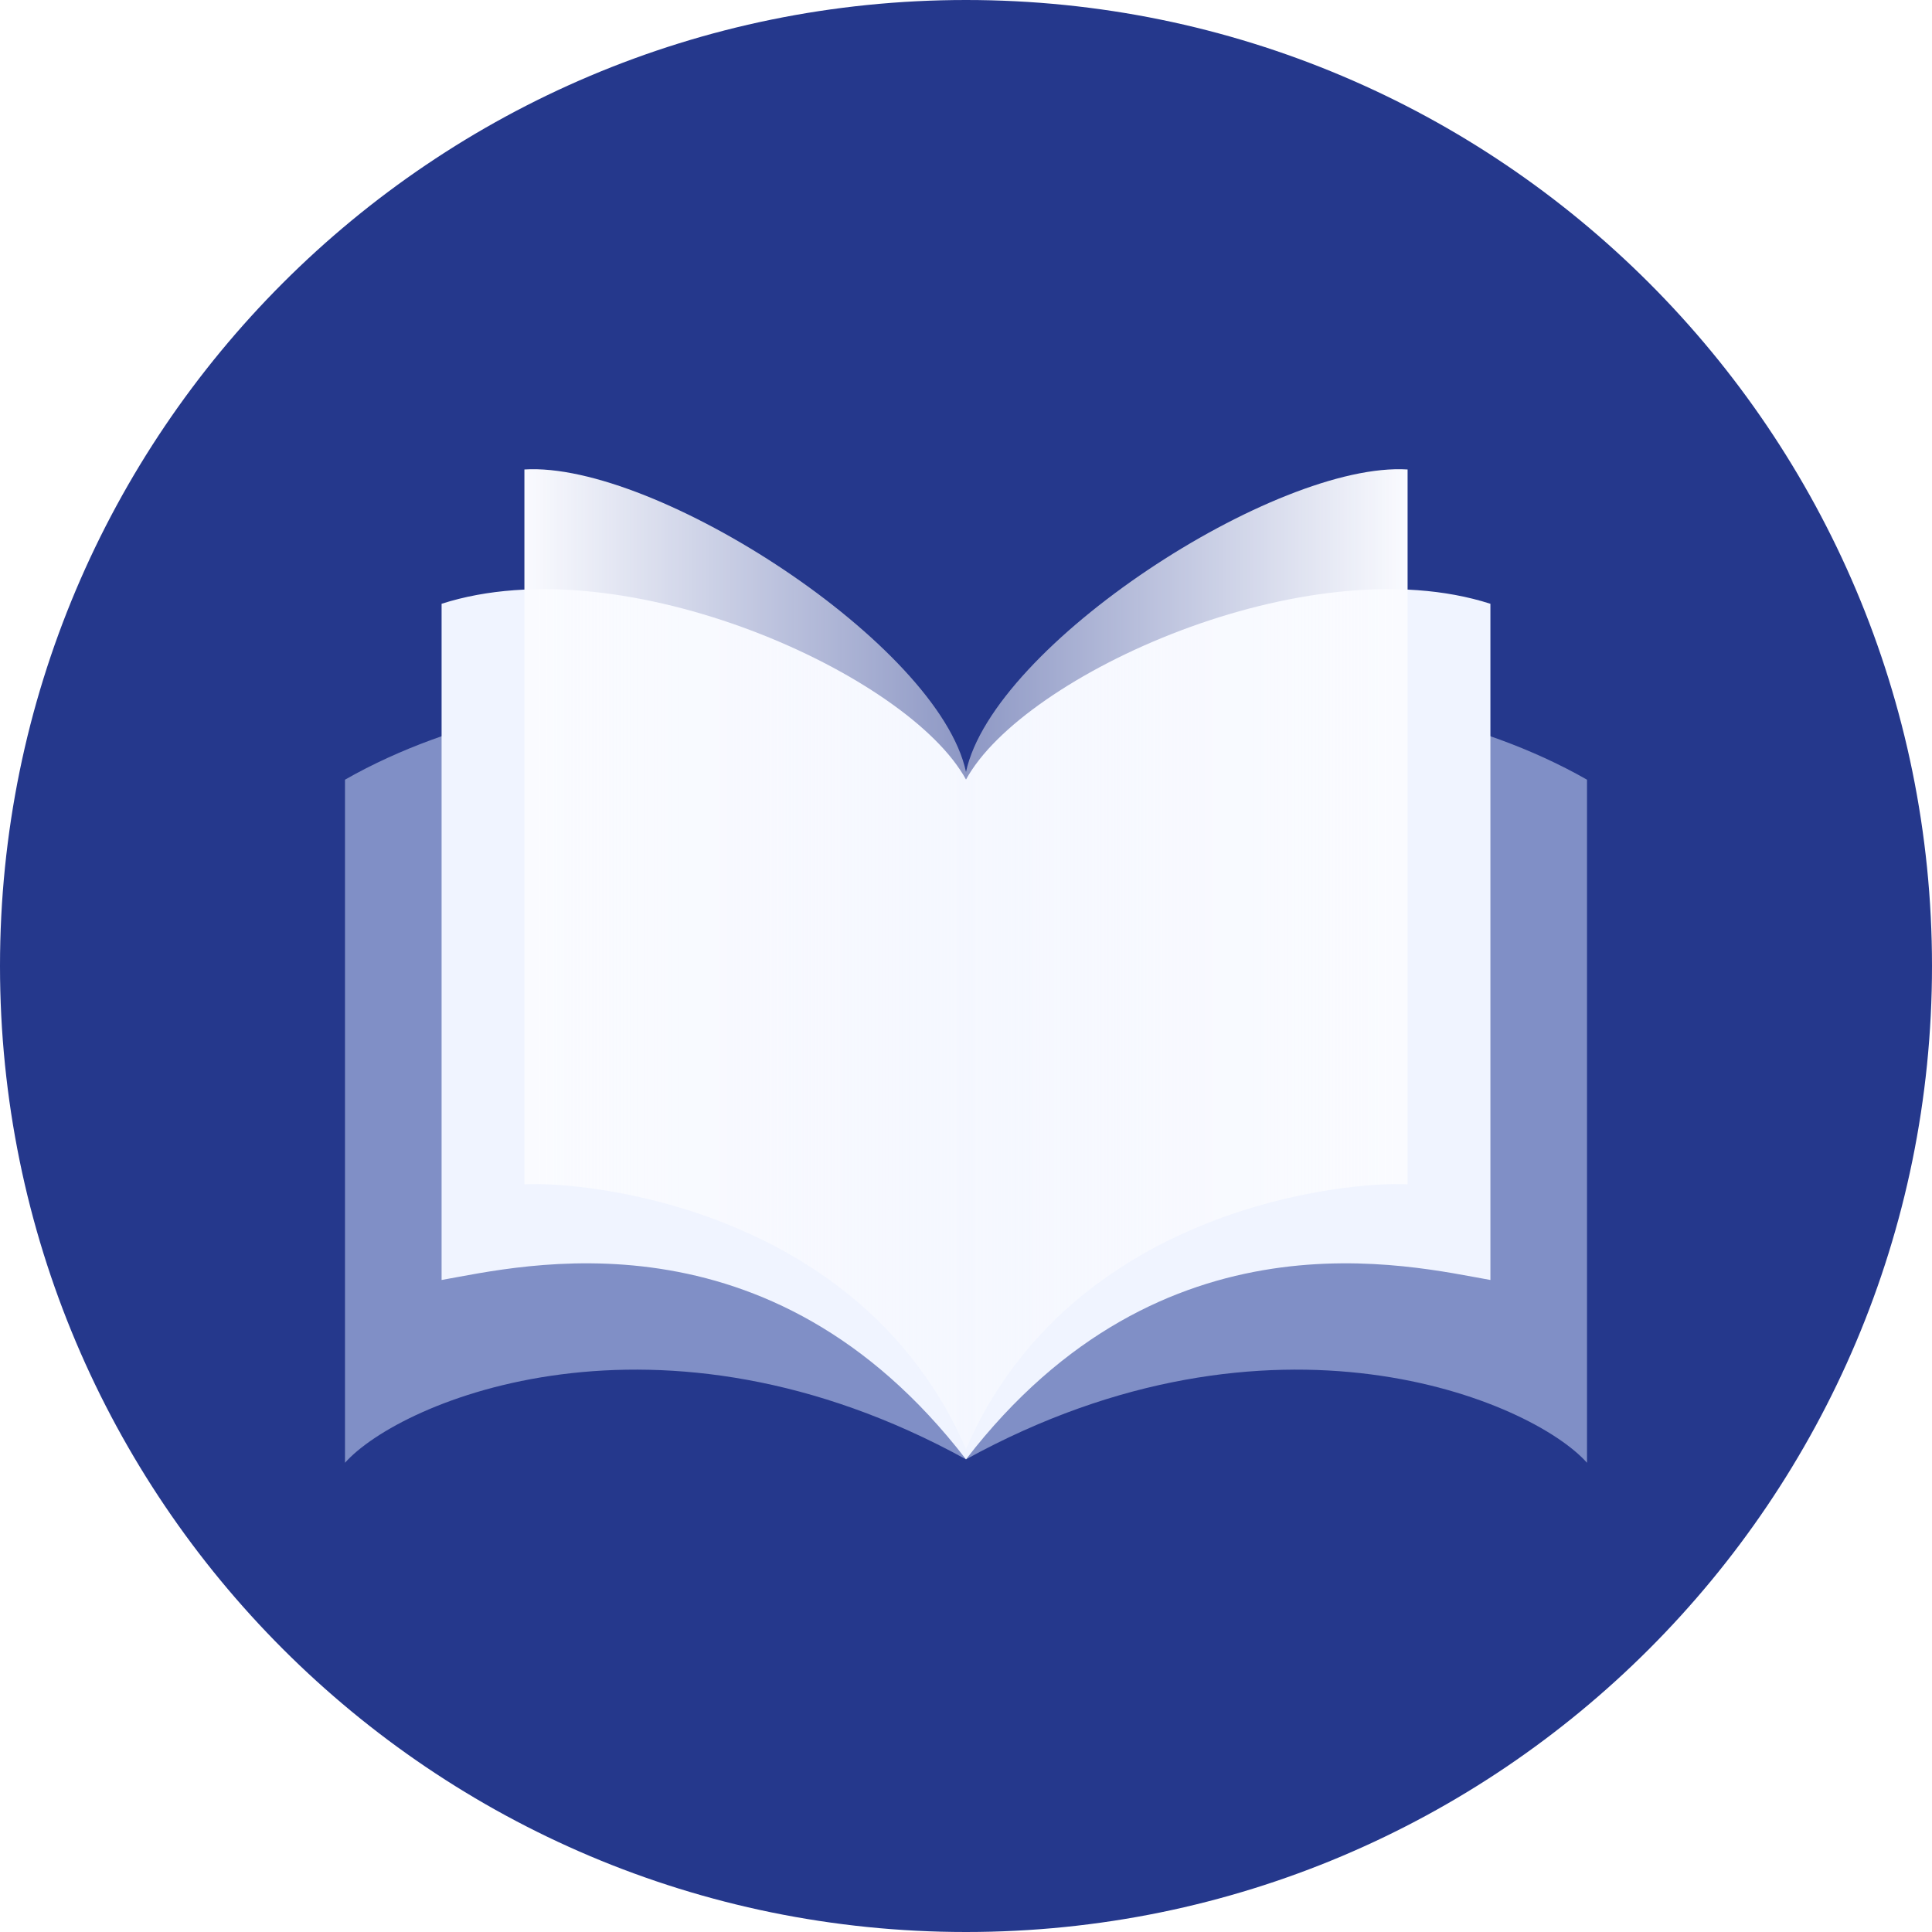
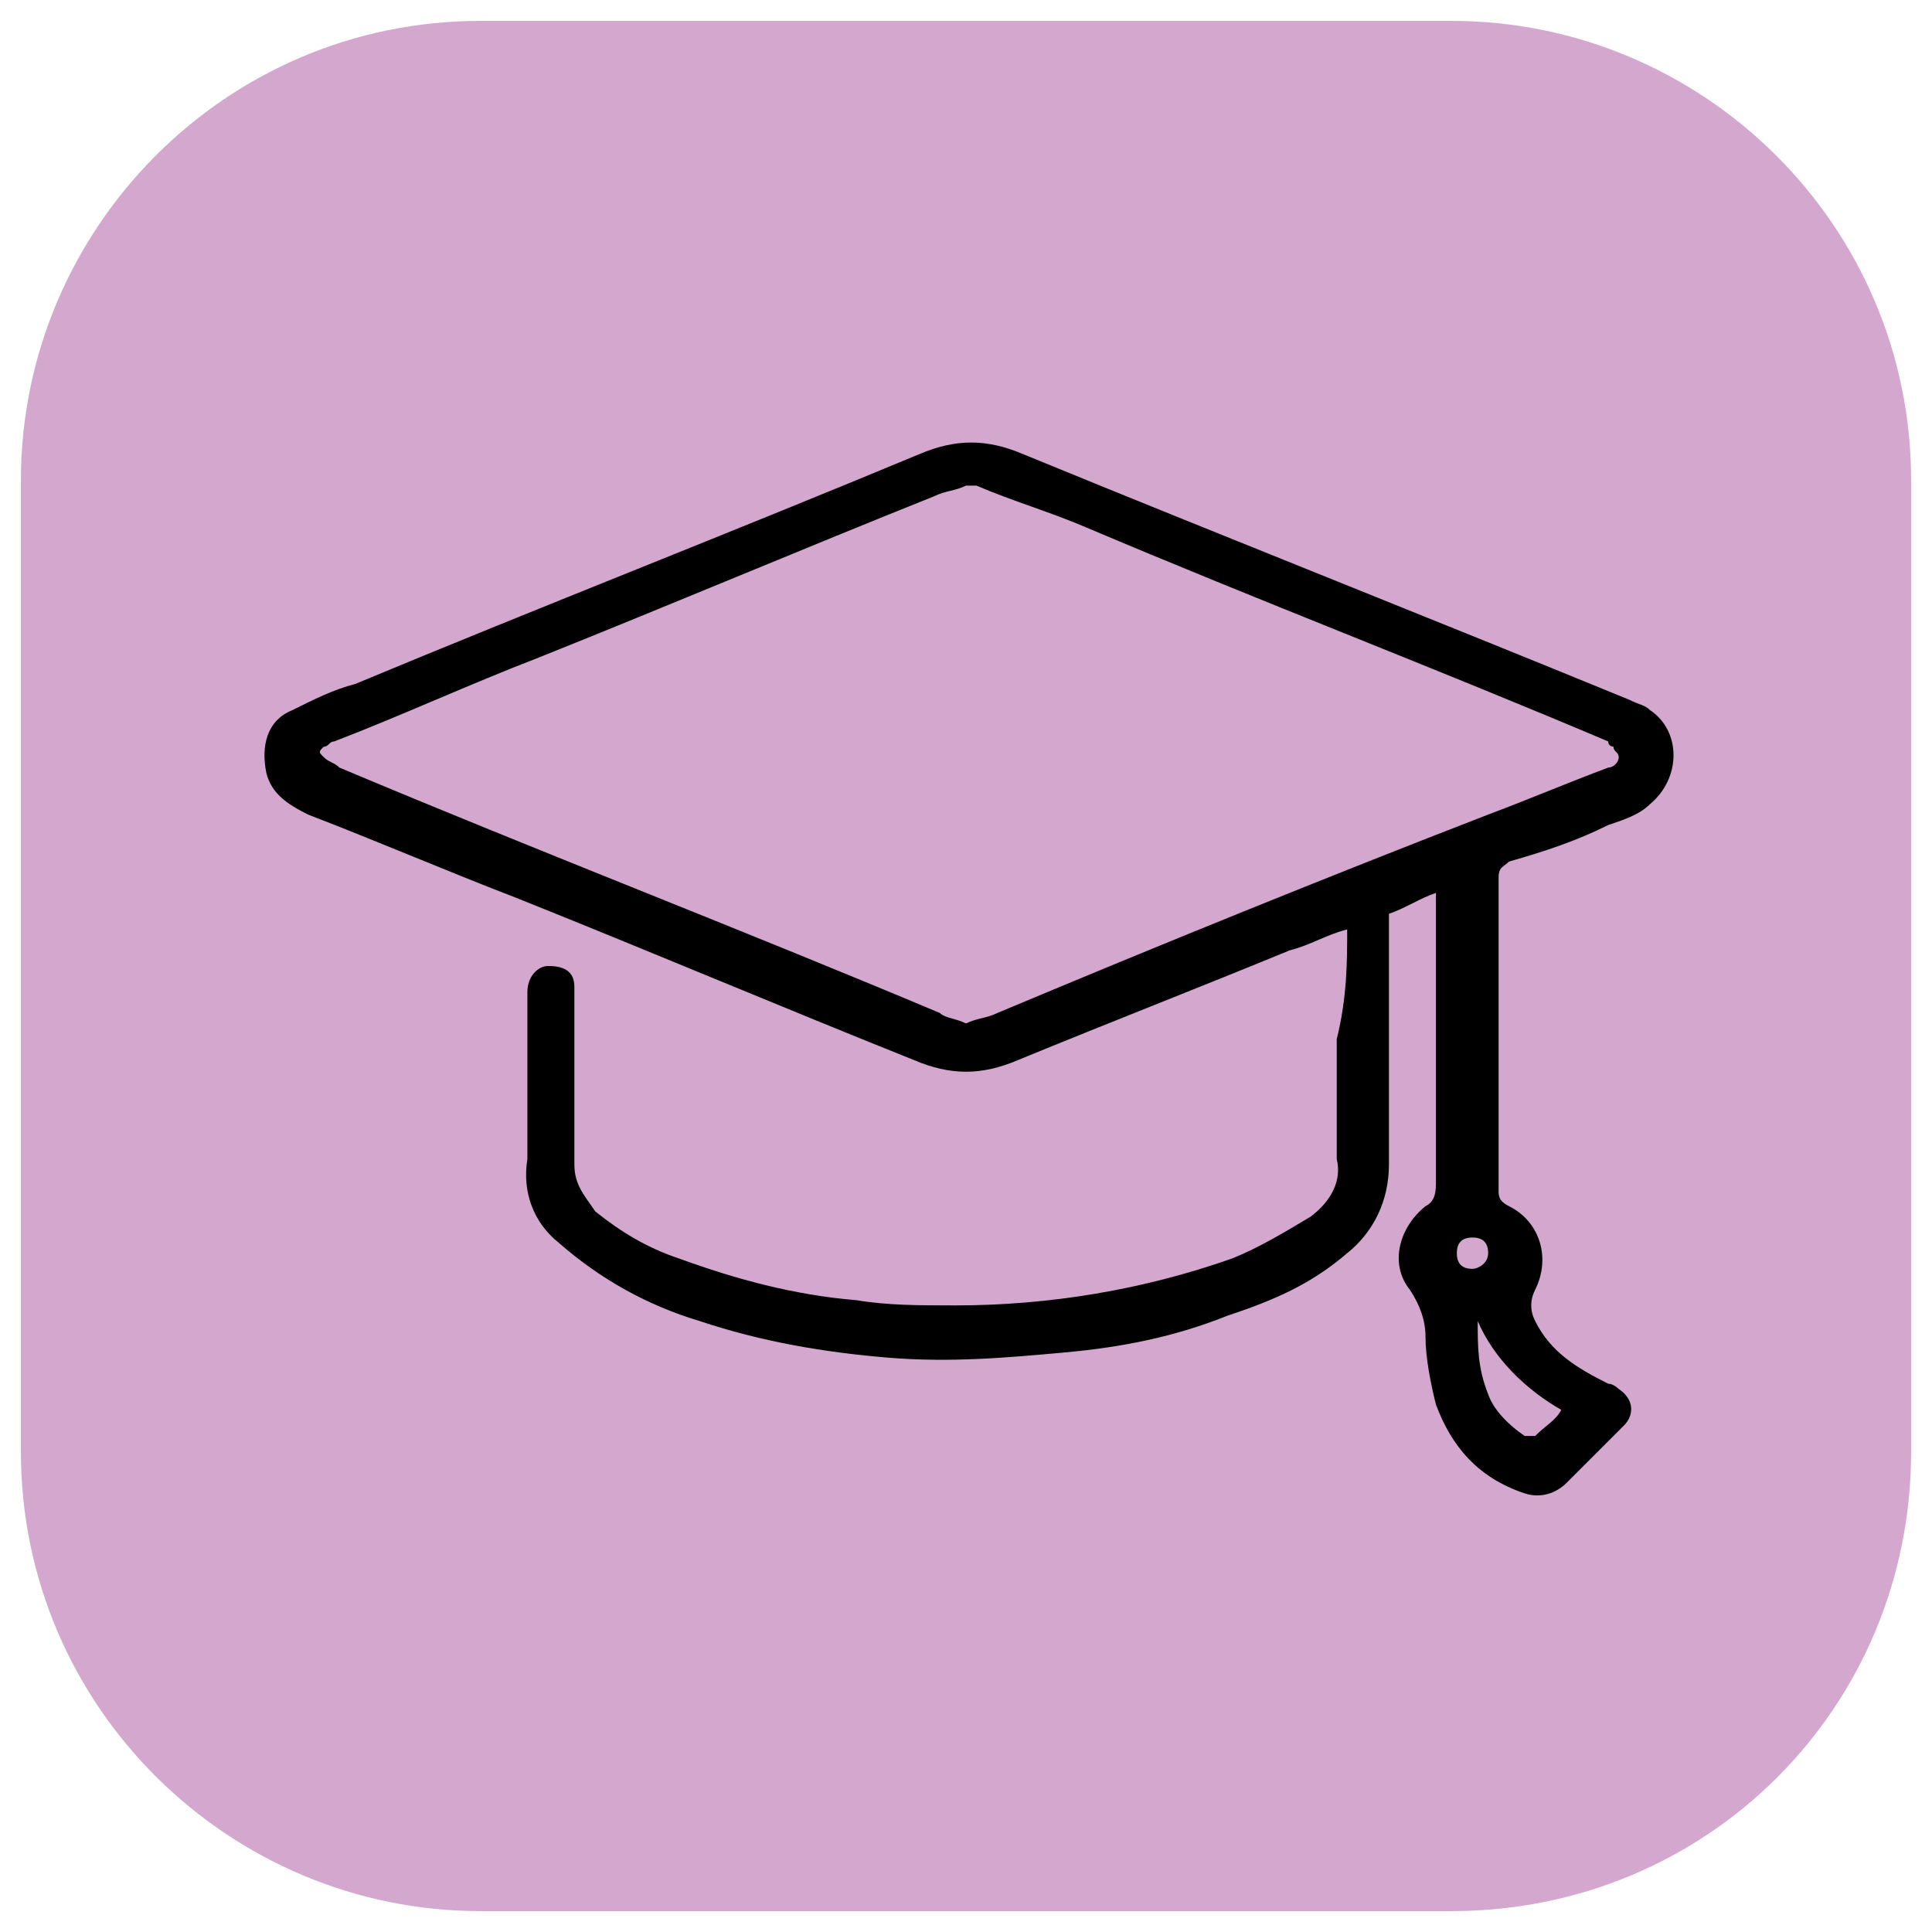
- <svg xmlns="http://www.w3.org/2000/svg" width="37" height="37" viewBox="0 0 37 37" fill="none">
-   <rect width="37" height="37" rx="18.5" transform="matrix(-1 0 0 1 37 0)" fill="#25388C" />
-   <path opacity="0.5" d="M18.5 14.932V27.948C24.38 24.711 29.336 26.825 30.393 28.014V14.932C26.23 12.554 19.579 12.928 18.5 14.932Z" fill="#DBE5FF" />
-   <path d="M18.5 14.932V27.948C22.266 23.059 27.023 24.248 28.543 24.513V11.563C25.041 10.439 19.579 12.928 18.5 14.932Z" fill="#F0F4FF" />
-   <path d="M18.5 14.783V27.75C20.527 23.077 25.889 22.616 26.957 22.682V8.991C24.446 8.833 19.023 12.348 18.5 14.783Z" fill="url(#paint0_linear_5530_108401)" />
-   <path opacity="0.5" d="M18.5 14.932V27.948C12.62 24.711 7.664 26.825 6.607 28.014V14.932C10.77 12.554 17.421 12.928 18.5 14.932Z" fill="#DBE5FF" />
-   <path d="M18.5 14.932V27.948C14.734 23.059 9.977 24.248 8.457 24.513V11.563C11.959 10.439 17.421 12.928 18.5 14.932Z" fill="#F0F4FF" />
-   <path d="M18.5 14.783V27.75C16.473 23.077 11.111 22.616 10.043 22.682V8.991C12.554 8.833 17.977 12.348 18.5 14.783Z" fill="url(#paint1_linear_5530_108401)" />
-   <defs>
-     <linearGradient id="paint0_linear_5530_108401" x1="18.5" y1="20.152" x2="26.957" y2="20.152" gradientUnits="userSpaceOnUse">
-       <stop stop-color="#FAFBFF" stop-opacity="0.49" />
-       <stop offset="1" stop-color="#FAFBFF" />
-     </linearGradient>
-     <linearGradient id="paint1_linear_5530_108401" x1="18.5" y1="20.152" x2="10.043" y2="20.152" gradientUnits="userSpaceOnUse">
-       <stop stop-color="#FAFBFF" stop-opacity="0.49" />
-       <stop offset="1" stop-color="#FAFBFF" />
-     </linearGradient>
-   </defs>
+ <svg xmlns="http://www.w3.org/2000/svg" version="1.1" id="Layer_1" x="0px" y="0px" viewBox="0 0 37 37" style="enable-background:new 0 0 37 37;" xml:space="preserve">
+   <style type="text/css">
+ 	.st0{fill:#D4A8CE;}
+ </style>
+   <path class="st0" d="M27.8,36.6H9.2c-4.8,0-8.8-3.9-8.8-8.8V9.2c0-4.8,3.9-8.8,8.8-8.8h18.6c4.8,0,8.8,3.9,8.8,8.8v18.6  C36.6,32.7,32.7,36.6,27.8,36.6z" />
+   <path d="M25.8,17.8c-0.4,0.1-0.7,0.3-1.1,0.4c-1.7,0.7-3.5,1.4-5.2,2.1c-0.7,0.3-1.3,0.3-2,0c-2.5-1-5.1-2.1-7.6-3.1  c-1.3-0.5-2.7-1.1-4-1.6c-0.4-0.2-0.7-0.4-0.8-0.8c-0.1-0.5,0-1,0.5-1.2c0.4-0.2,0.8-0.4,1.2-0.5c3.6-1.5,7.2-2.9,10.8-4.4  c0.7-0.3,1.3-0.3,2,0c3.9,1.6,7.7,3.1,11.6,4.7c0.2,0.1,0.3,0.1,0.4,0.2c0.6,0.4,0.6,1.3,0,1.8c-0.2,0.2-0.5,0.3-0.8,0.4  c-0.6,0.3-1.2,0.5-1.9,0.7c-0.1,0.1-0.2,0.1-0.2,0.3c0,0.8,0,1.6,0,2.5c0,1.2,0,2.3,0,3.5c0,0.1,0,0.2,0.2,0.3  c0.6,0.3,0.8,1,0.5,1.6c-0.1,0.2-0.1,0.4,0,0.6c0.3,0.6,0.8,0.9,1.4,1.2c0.1,0,0.2,0.1,0.2,0.1c0.3,0.2,0.3,0.5,0.1,0.7  c-0.2,0.2-0.4,0.4-0.6,0.6c-0.2,0.2-0.3,0.3-0.5,0.5c-0.2,0.2-0.5,0.3-0.8,0.2c-0.9-0.3-1.4-0.9-1.7-1.7c-0.1-0.4-0.2-0.9-0.2-1.3  c0-0.3-0.1-0.6-0.3-0.9c-0.4-0.5-0.2-1.2,0.3-1.6c0.2-0.1,0.2-0.3,0.2-0.5c0-1.8,0-3.5,0-5.3c0-0.1,0-0.1,0-0.2  c-0.3,0.1-0.6,0.3-0.9,0.4c0,0,0,0.1,0,0.1c0,1,0,2,0,3.1c0,0.5,0,1,0,1.6c0,0.7-0.3,1.3-0.8,1.7c-0.7,0.6-1.4,0.9-2.3,1.2  c-1,0.4-2,0.6-3.1,0.7c-1.1,0.1-2.2,0.2-3.4,0.1c-1.2-0.1-2.4-0.3-3.6-0.7c-1-0.3-1.9-0.8-2.7-1.5c-0.5-0.4-0.7-1-0.6-1.6  c0-0.6,0-1.3,0-1.9c0-0.4,0-0.9,0-1.3c0-0.3,0.2-0.5,0.4-0.5c0.3,0,0.5,0.1,0.5,0.4c0,0.1,0,0.1,0,0.2c0,1.1,0,2.1,0,3.2  c0,0.4,0.2,0.6,0.4,0.9c0.5,0.4,1,0.7,1.6,0.9c1.1,0.4,2.2,0.7,3.4,0.8c0.6,0.1,1.2,0.1,1.9,0.1c1.8,0,3.6-0.3,5.3-0.9  c0.5-0.2,1-0.5,1.5-0.8c0.4-0.3,0.6-0.7,0.5-1.1c0-0.8,0-1.6,0-2.3C25.8,19.1,25.8,18.4,25.8,17.8z M18.5,19.6  c0.2-0.1,0.4-0.1,0.6-0.2c3.1-1.3,6.3-2.6,9.4-3.8c0.8-0.3,1.5-0.6,2.3-0.9c0.1,0,0.2-0.1,0.2-0.2c0-0.1-0.1-0.1-0.1-0.2  c0,0-0.1,0-0.1-0.1c-3.3-1.4-6.7-2.7-10-4.1c-0.7-0.3-1.4-0.5-2.1-0.8c-0.1,0-0.1,0-0.2,0c-0.2,0.1-0.4,0.1-0.6,0.2  c-2.5,1-5.1,2.1-7.6,3.1c-1.3,0.5-2.6,1.1-3.9,1.6c-0.1,0-0.1,0.1-0.2,0.1c-0.1,0.1-0.1,0.1,0,0.2c0.1,0.1,0.2,0.1,0.3,0.2  c3.8,1.6,7.7,3.1,11.5,4.7C18.1,19.5,18.3,19.5,18.5,19.6z M29.9,27c-0.7-0.4-1.3-1-1.6-1.7c0,0.5,0,0.9,0.2,1.4  c0.1,0.3,0.4,0.6,0.7,0.8c0.1,0,0.2,0,0.2,0C29.6,27.3,29.8,27.2,29.9,27z M27.9,24c0,0.2,0.1,0.3,0.3,0.3c0.1,0,0.3-0.1,0.3-0.3  c0-0.2-0.1-0.3-0.3-0.3C28,23.7,27.9,23.8,27.9,24z" />
</svg>
